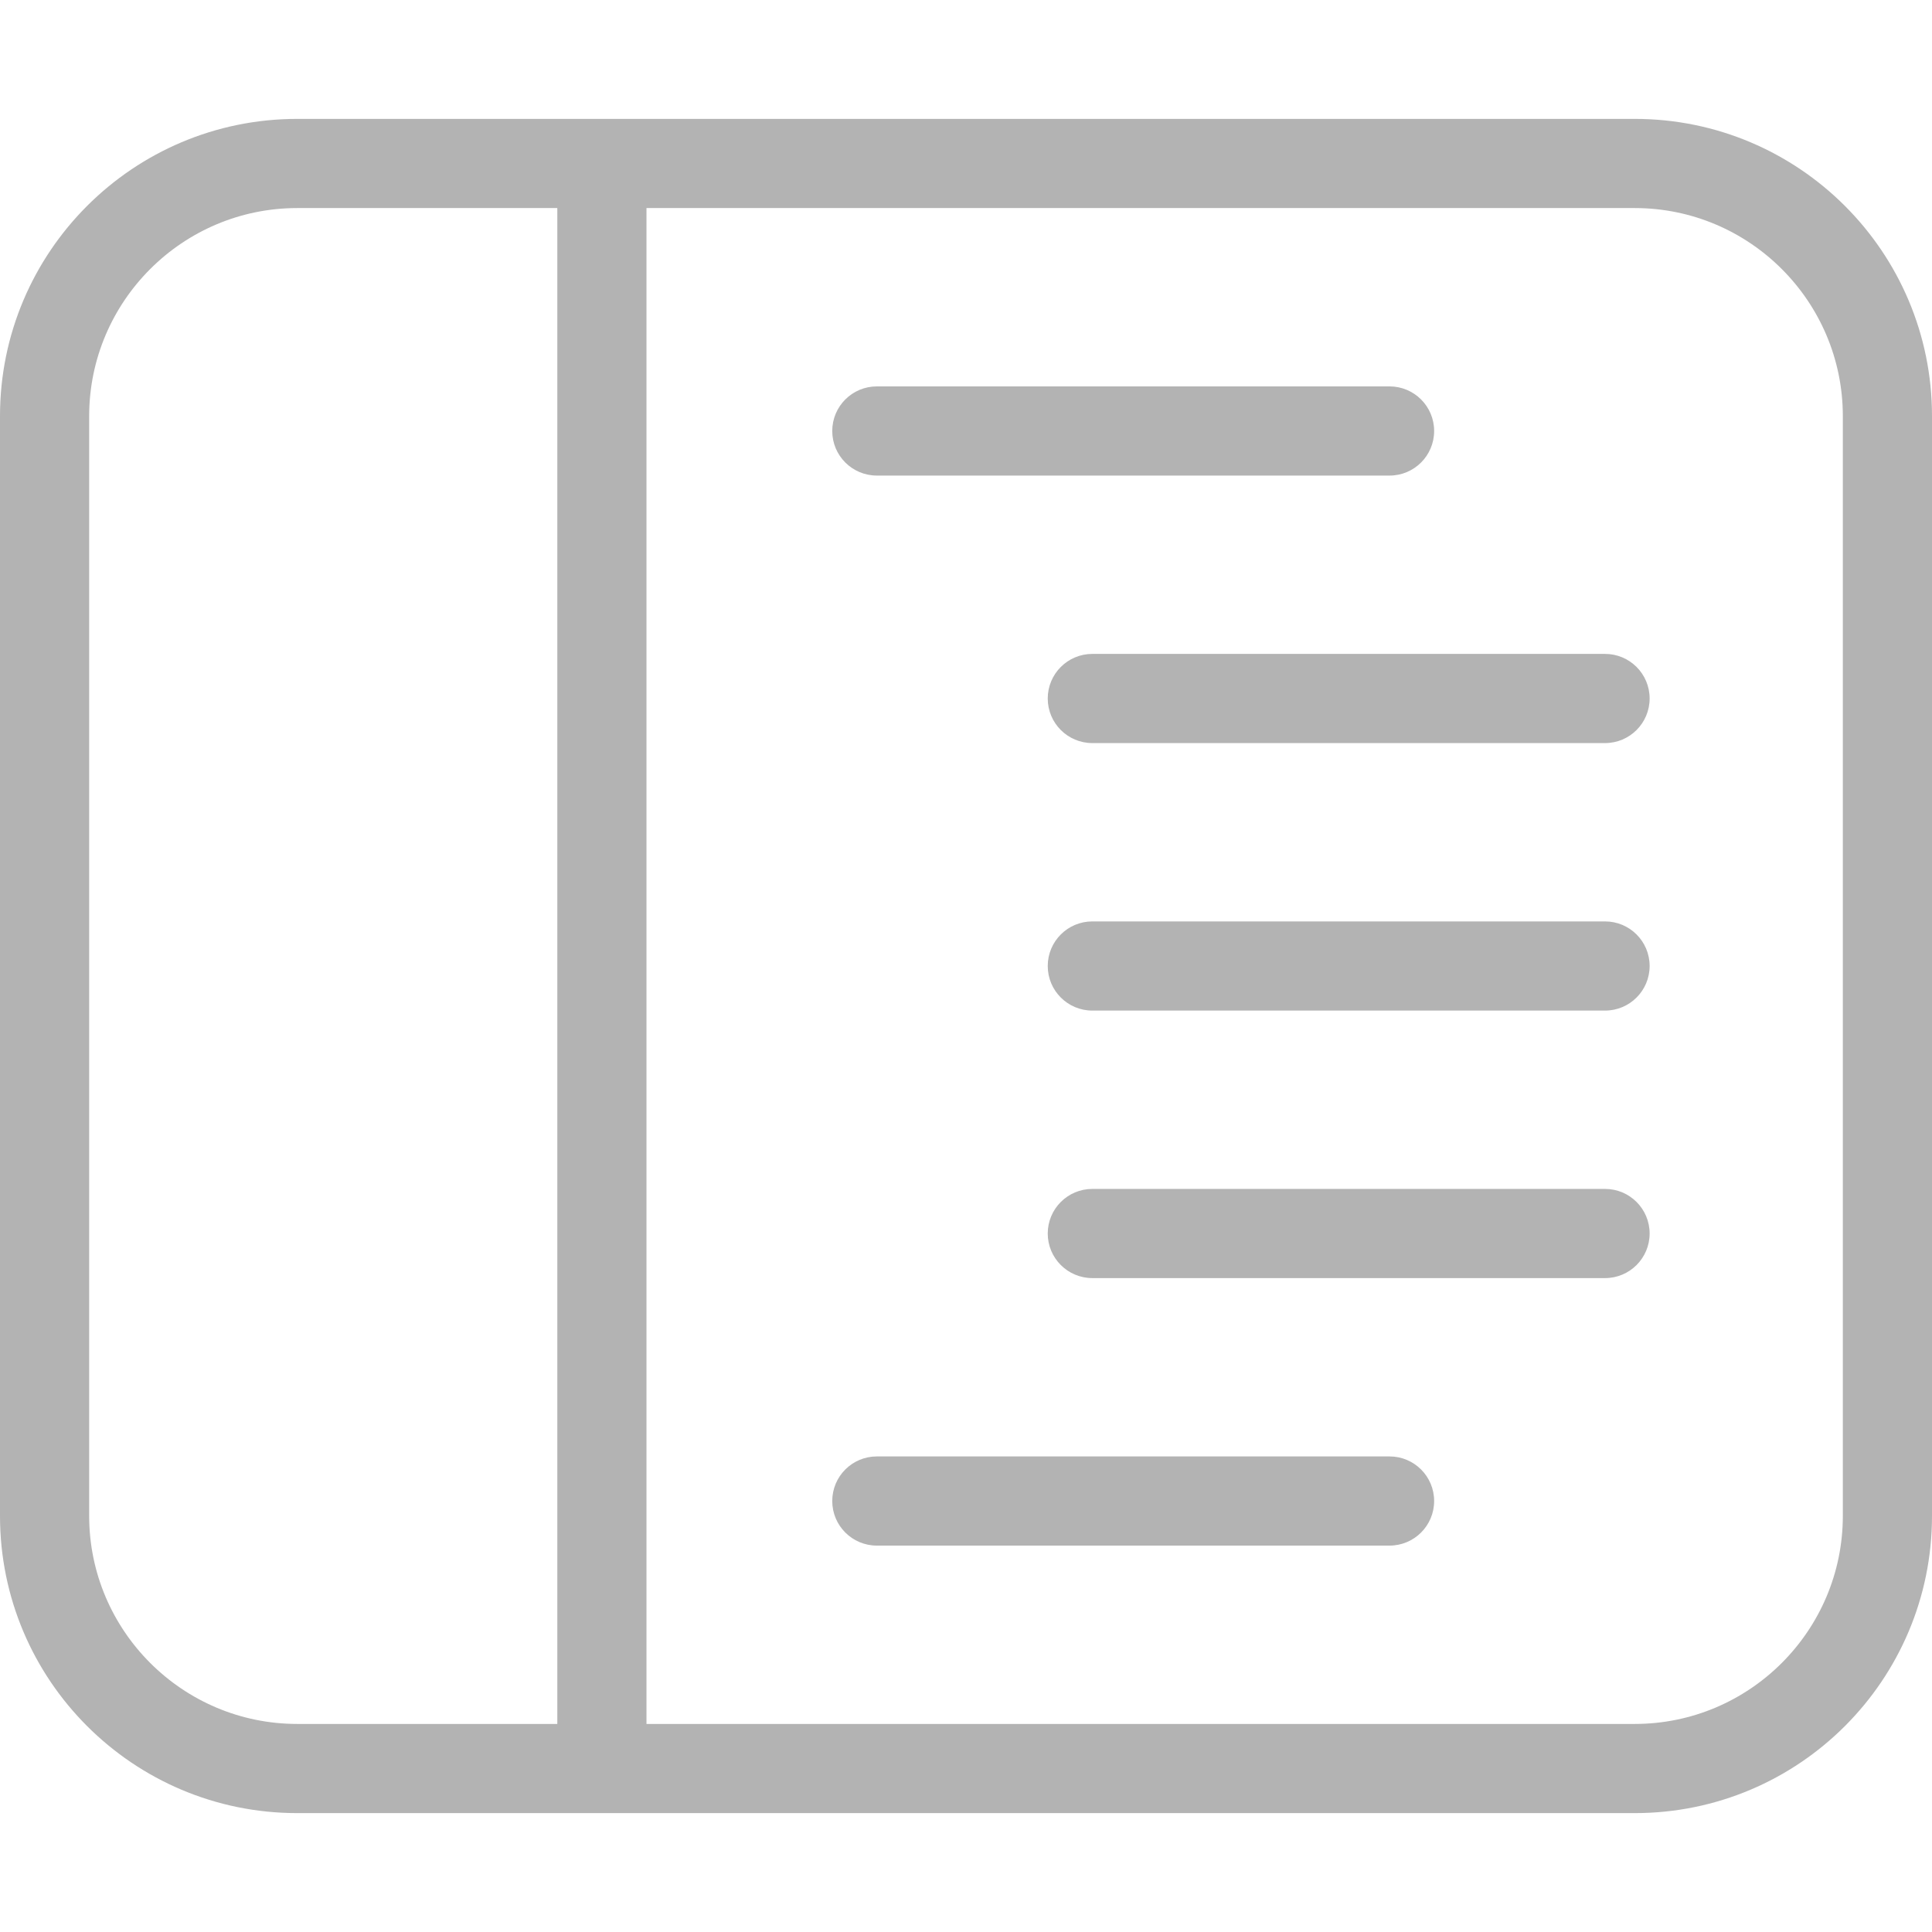
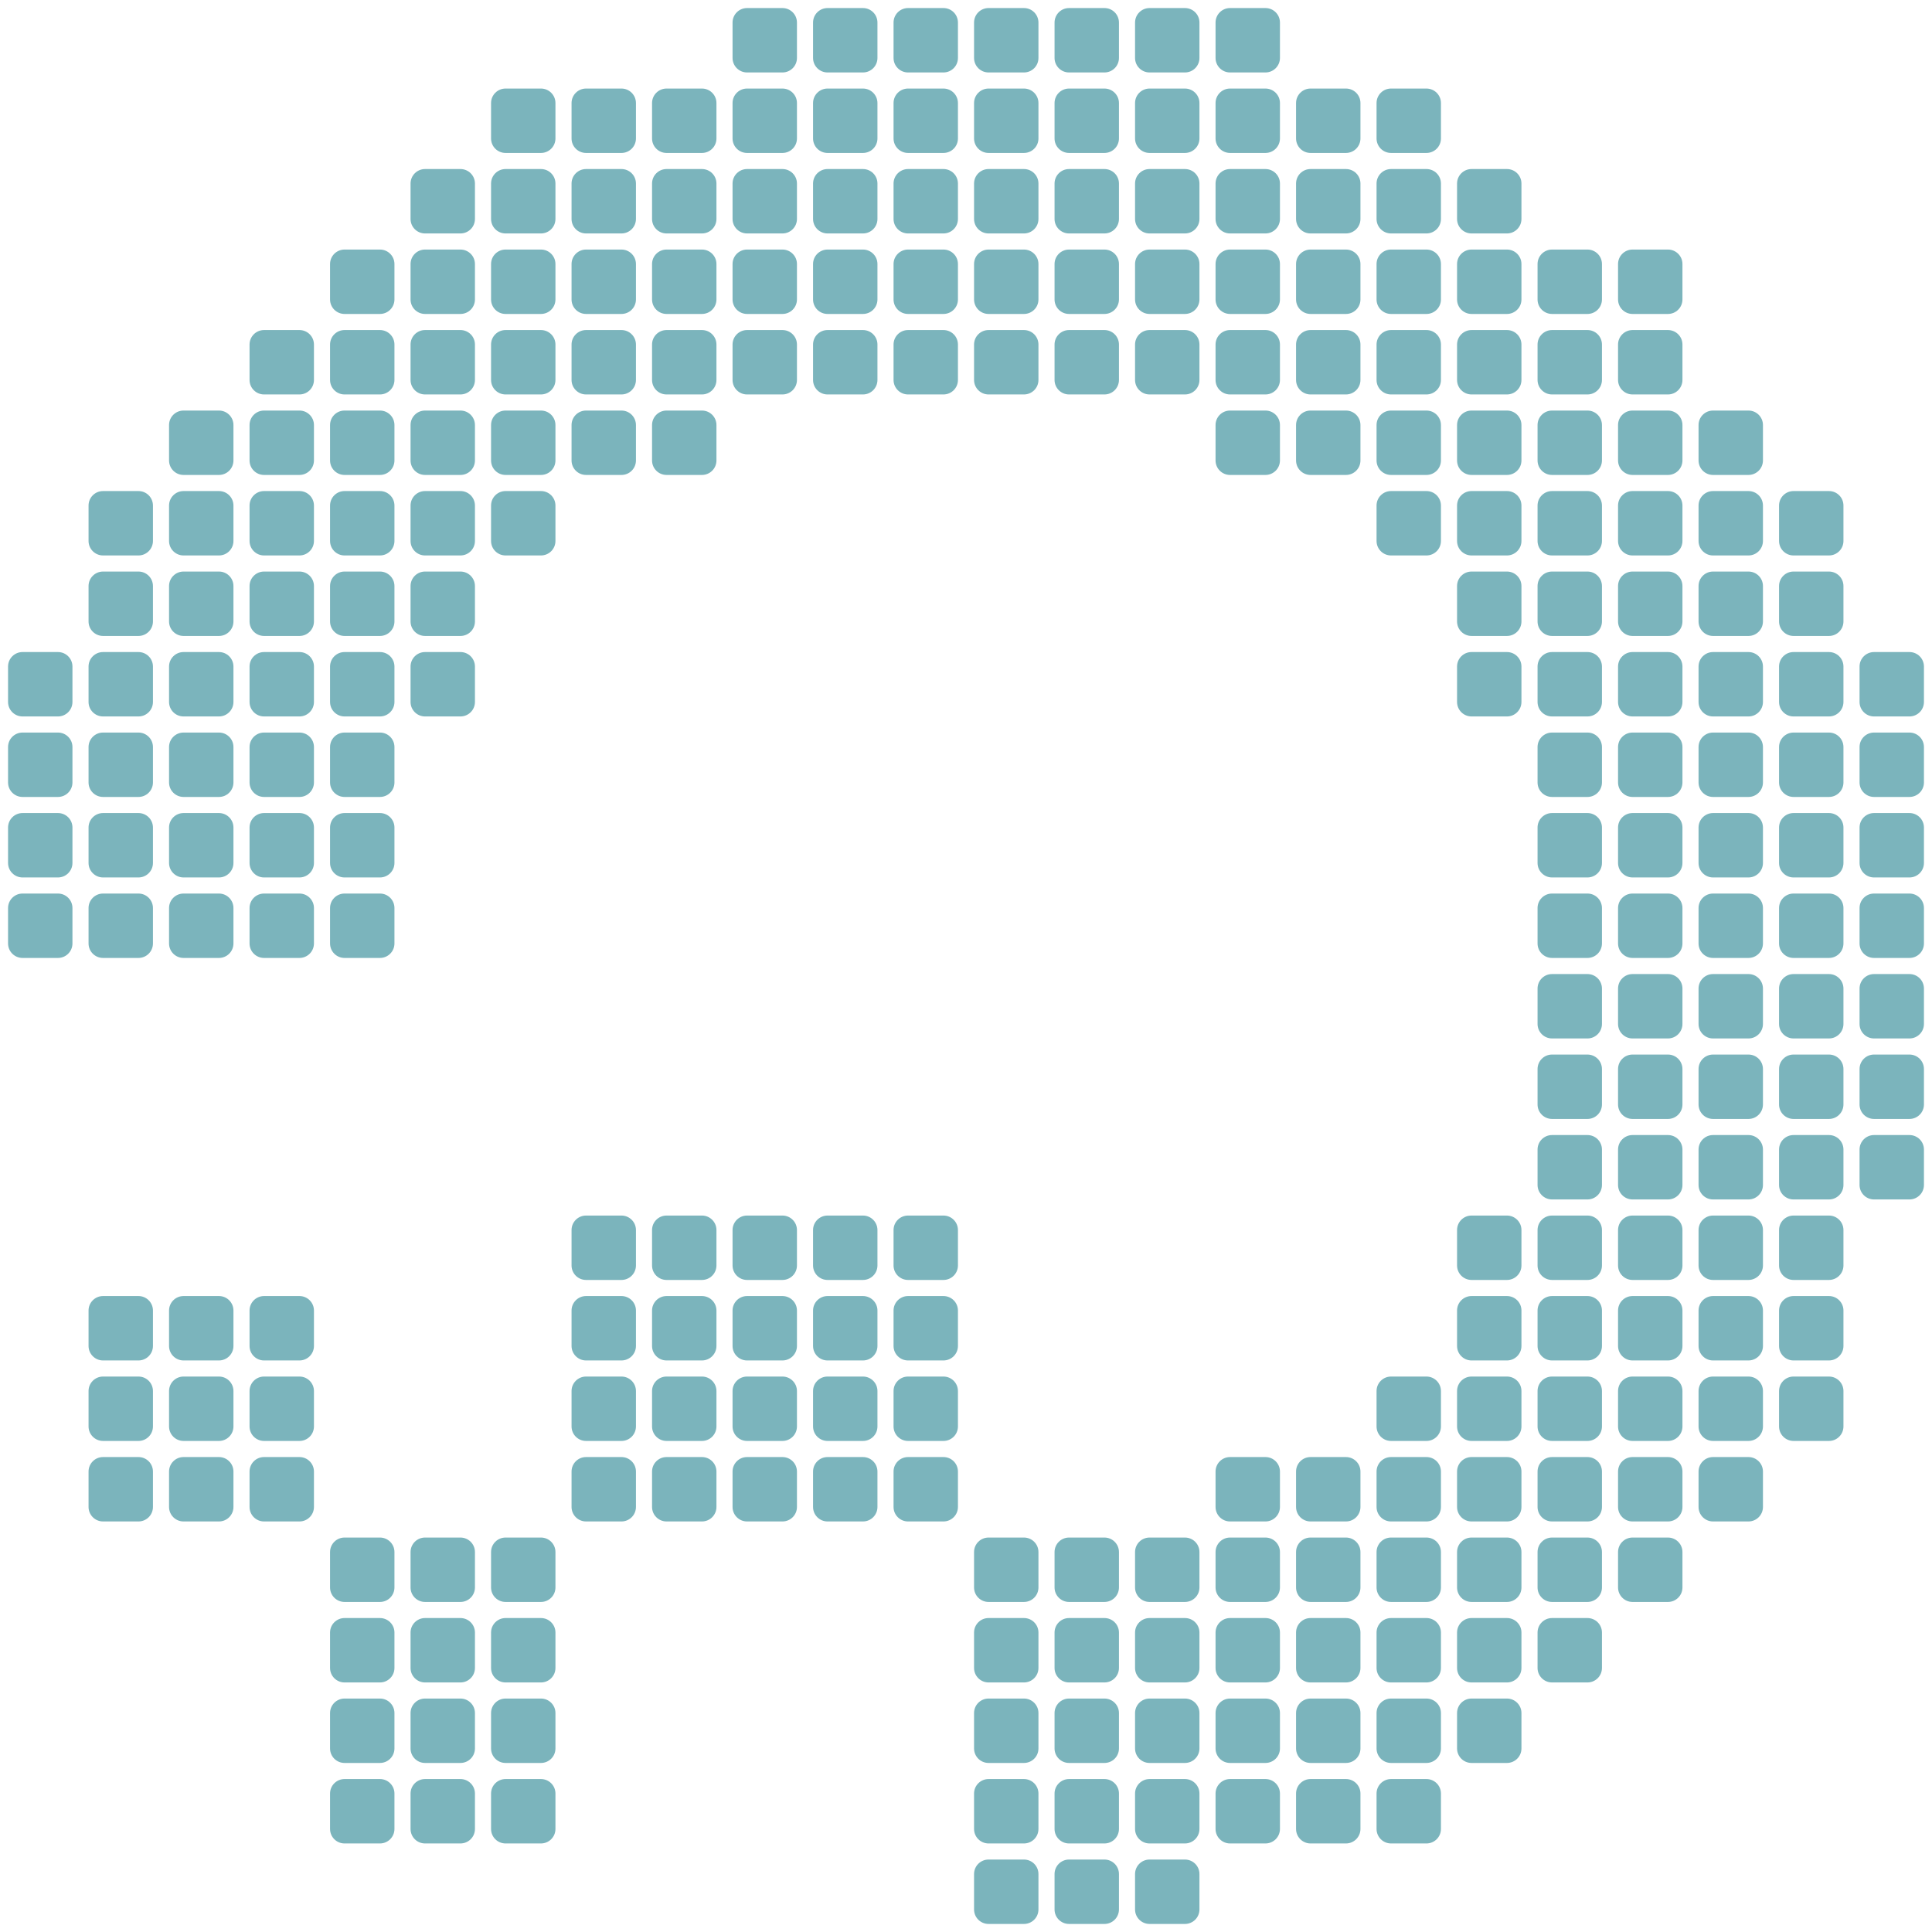
- <svg xmlns="http://www.w3.org/2000/svg" width="260" height="260" viewBox="0 0 260 260" opacity="0.3">
-   <path d="M220 16H40C17.909 16 0 33.909 0 56V204C0 226.091 17.909 244 40 244H220C242.091 244 260 226.091 260 204V56C260 33.909 242.091 16 220 16ZM12 204V56C12 40.561 24.561 28 40 28H75V232H40C24.561 232 12 219.439 12 204ZM248 204C248 219.439 235.439 232 220 232H87V28H220C235.439 28 248 40.561 248 56V204ZM112 58C112 54.686 114.686 52 118 52H187C190.314 52 193 54.686 193 58C193 61.314 190.314 64 187 64H118C114.686 64 112 61.314 112 58ZM193 202C193 205.314 190.314 208 187 208H118C114.686 208 112 205.314 112 202C112 198.686 114.686 196 118 196H187C190.314 196 193 198.686 193 202ZM222 94C222 97.314 219.314 100 216 100H147C143.686 100 141 97.314 141 94C141 90.686 143.686 88 147 88H216C219.314 88 222 90.686 222 94ZM222 130C222 133.314 219.314 136 216 136H147C143.686 136 141 133.314 141 130C141 126.686 143.686 124 147 124H216C219.314 124 222 126.686 222 130ZM222 166C222 169.314 219.314 172 216 172H147C143.686 172 141 169.314 141 166C141 162.686 143.686 160 147 160H216C219.314 160 222 162.686 222 166Z" />
+ <svg xmlns="http://www.w3.org/2000/svg" viewBox="0 0 24 24" width="260" height="260" fill="#7bb4bc" aria-hidden="true">
+   <style>
+ .dsh-pl-tw{animation-name:dsh-pl-twinkle;animation-iteration-count:infinite;animation-timing-function:cubic-bezier(.33,0,.25,1)}
+ @keyframes dsh-pl-twinkle{0%,62%,100%{opacity:0.22}9%{opacity:1}}
+ @media (prefers-reduced-motion: reduce){.dsh-pl-tw{animation:none}}
+ </style>
+   <rect class="dsh-pl-tw" style="animation-duration:1.93s;animation-delay:-1.26s" x="10.1" y="0.1" width="0.8" height="0.8" rx="0.18" />
+   <rect class="dsh-pl-tw" style="animation-duration:2.91s;animation-delay:-1.38s" x="11.1" y="0.1" width="0.8" height="0.8" rx="0.18" />
+   <rect class="dsh-pl-tw" style="animation-duration:2.87s;animation-delay:-2.7s" x="12.1" y="0.1" width="0.8" height="0.8" rx="0.18" />
+   <rect class="dsh-pl-tw" style="animation-duration:3.36s;animation-delay:-0.18s" x="13.1" y="0.1" width="0.8" height="0.8" rx="0.18" />
+   <rect class="dsh-pl-tw" style="animation-duration:2.89s;animation-delay:-2.72s" x="10.1" y="1.1" width="0.8" height="0.8" rx="0.18" />
+   <rect class="dsh-pl-tw" style="animation-duration:2.77s;animation-delay:-2.3s" x="11.1" y="1.1" width="0.8" height="0.8" rx="0.18" />
+   <rect class="dsh-pl-tw" style="animation-duration:2.85s;animation-delay:-1.07s" x="12.1" y="1.1" width="0.8" height="0.8" rx="0.18" />
+   <rect class="dsh-pl-tw" style="animation-duration:2.78s;animation-delay:-0.04s" x="13.1" y="1.1" width="0.8" height="0.8" rx="0.18" />
+   <rect class="dsh-pl-tw" style="animation-duration:2.25s;animation-delay:-0.36s" x="10.1" y="2.1" width="0.8" height="0.8" rx="0.18" />
+   <rect class="dsh-pl-tw" style="animation-duration:1.83s;animation-delay:-1.77s" x="11.1" y="2.1" width="0.8" height="0.8" rx="0.18" />
+   <rect class="dsh-pl-tw" style="animation-duration:3.19s;animation-delay:-0.04s" x="12.1" y="2.1" width="0.8" height="0.8" rx="0.18" />
+   <rect class="dsh-pl-tw" style="animation-duration:1.62s;animation-delay:-1.09s" x="13.1" y="2.1" width="0.8" height="0.8" rx="0.18" />
+   <rect class="dsh-pl-tw" style="animation-duration:3.12s;animation-delay:-2.53s" x="10.1" y="3.1" width="0.8" height="0.8" rx="0.18" />
+   <rect class="dsh-pl-tw" style="animation-duration:2.44s;animation-delay:-0.13s" x="11.1" y="3.1" width="0.8" height="0.8" rx="0.18" />
+   <rect class="dsh-pl-tw" style="animation-duration:3.22s;animation-delay:-1.81s" x="12.1" y="3.1" width="0.8" height="0.8" rx="0.18" />
+   <rect class="dsh-pl-tw" style="animation-duration:2.47s;animation-delay:-2.15s" x="13.1" y="3.1" width="0.8" height="0.8" rx="0.18" />
+   <rect class="dsh-pl-tw" style="animation-duration:2.33s;animation-delay:-0.39s" x="11.1" y="4.1" width="0.8" height="0.8" rx="0.18" />
+   <rect class="dsh-pl-tw" style="animation-duration:1.72s;animation-delay:-0.01s" x="12.1" y="4.1" width="0.8" height="0.8" rx="0.18" />
+   <rect class="dsh-pl-tw" style="animation-duration:3.23s;animation-delay:-2.59s" x="14.1" y="0.1" width="0.8" height="0.8" rx="0.18" />
+   <rect class="dsh-pl-tw" style="animation-duration:3.39s;animation-delay:-0.63s" x="15.1" y="0.1" width="0.8" height="0.8" rx="0.18" />
+   <rect class="dsh-pl-tw" style="animation-duration:3.07s;animation-delay:-0.27s" x="14.1" y="1.1" width="0.8" height="0.8" rx="0.18" />
+   <rect class="dsh-pl-tw" style="animation-duration:3.28s;animation-delay:-1.5s" x="15.1" y="1.1" width="0.8" height="0.8" rx="0.18" />
+   <rect class="dsh-pl-tw" style="animation-duration:1.88s;animation-delay:-1.14s" x="16.1" y="1.1" width="0.8" height="0.8" rx="0.18" />
+   <rect class="dsh-pl-tw" style="animation-duration:2.76s;animation-delay:-2.38s" x="17.1" y="1.1" width="0.8" height="0.8" rx="0.18" />
+   <rect class="dsh-pl-tw" style="animation-duration:2.19s;animation-delay:-0.19s" x="14.1" y="2.1" width="0.8" height="0.8" rx="0.18" />
+   <rect class="dsh-pl-tw" style="animation-duration:2.66s;animation-delay:-2.26s" x="15.1" y="2.1" width="0.8" height="0.8" rx="0.18" />
+   <rect class="dsh-pl-tw" style="animation-duration:1.96s;animation-delay:-0.09s" x="16.1" y="2.1" width="0.8" height="0.8" rx="0.18" />
+   <rect class="dsh-pl-tw" style="animation-duration:2.57s;animation-delay:-1.57s" x="17.1" y="2.1" width="0.8" height="0.8" rx="0.18" />
+   <rect class="dsh-pl-tw" style="animation-duration:3s;animation-delay:-0.21s" x="14.1" y="3.1" width="0.8" height="0.8" rx="0.18" />
+   <rect class="dsh-pl-tw" style="animation-duration:2.63s;animation-delay:-2.07s" x="15.1" y="3.1" width="0.8" height="0.8" rx="0.18" />
+   <rect class="dsh-pl-tw" style="animation-duration:3.25s;animation-delay:-1.83s" x="16.1" y="3.1" width="0.8" height="0.8" rx="0.18" />
+   <rect class="dsh-pl-tw" style="animation-duration:3.37s;animation-delay:-2.91s" x="17.1" y="3.1" width="0.8" height="0.8" rx="0.18" />
+   <rect class="dsh-pl-tw" style="animation-duration:2.22s;animation-delay:-2.15s" x="13.1" y="4.1" width="0.8" height="0.8" rx="0.18" />
+   <rect class="dsh-pl-tw" style="animation-duration:2.8s;animation-delay:-0.36s" x="14.1" y="4.1" width="0.8" height="0.8" rx="0.18" />
+   <rect class="dsh-pl-tw" style="animation-duration:3.31s;animation-delay:-2.6s" x="15.1" y="4.1" width="0.8" height="0.8" rx="0.18" />
+   <rect class="dsh-pl-tw" style="animation-duration:1.66s;animation-delay:-1.66s" x="16.1" y="4.1" width="0.8" height="0.8" rx="0.18" />
+   <rect class="dsh-pl-tw" style="animation-duration:3.21s;animation-delay:-0.57s" x="15.1" y="5.1" width="0.8" height="0.8" rx="0.18" />
+   <rect class="dsh-pl-tw" style="animation-duration:1.76s;animation-delay:-0.76s" x="18.1" y="2.1" width="0.8" height="0.8" rx="0.18" />
+   <rect class="dsh-pl-tw" style="animation-duration:2.44s;animation-delay:-1.52s" x="18.1" y="3.1" width="0.8" height="0.8" rx="0.18" />
+   <rect class="dsh-pl-tw" style="animation-duration:1.7s;animation-delay:-1.23s" x="19.1" y="3.1" width="0.8" height="0.8" rx="0.18" />
+   <rect class="dsh-pl-tw" style="animation-duration:1.96s;animation-delay:-1.55s" x="20.1" y="3.1" width="0.8" height="0.8" rx="0.18" />
+   <rect class="dsh-pl-tw" style="animation-duration:2.05s;animation-delay:-0.39s" x="17.1" y="4.1" width="0.8" height="0.8" rx="0.18" />
+   <rect class="dsh-pl-tw" style="animation-duration:3.05s;animation-delay:-0.39s" x="18.1" y="4.1" width="0.8" height="0.8" rx="0.18" />
+   <rect class="dsh-pl-tw" style="animation-duration:2.47s;animation-delay:-1.26s" x="19.1" y="4.1" width="0.8" height="0.8" rx="0.18" />
+   <rect class="dsh-pl-tw" style="animation-duration:1.81s;animation-delay:-1.63s" x="20.1" y="4.1" width="0.8" height="0.8" rx="0.18" />
+   <rect class="dsh-pl-tw" style="animation-duration:2.9s;animation-delay:-0.9s" x="16.1" y="5.1" width="0.8" height="0.8" rx="0.18" />
+   <rect class="dsh-pl-tw" style="animation-duration:1.79s;animation-delay:-0.39s" x="17.1" y="5.1" width="0.8" height="0.8" rx="0.18" />
+   <rect class="dsh-pl-tw" style="animation-duration:1.78s;animation-delay:-0.52s" x="18.1" y="5.1" width="0.8" height="0.8" rx="0.18" />
+   <rect class="dsh-pl-tw" style="animation-duration:3.36s;animation-delay:-2.92s" x="19.1" y="5.1" width="0.8" height="0.8" rx="0.18" />
+   <rect class="dsh-pl-tw" style="animation-duration:2.35s;animation-delay:-1.86s" x="20.1" y="5.1" width="0.8" height="0.8" rx="0.18" />
+   <rect class="dsh-pl-tw" style="animation-duration:1.7s;animation-delay:-0.18s" x="21.1" y="5.1" width="0.8" height="0.8" rx="0.18" />
+   <rect class="dsh-pl-tw" style="animation-duration:2.03s;animation-delay:-0.04s" x="17.1" y="6.1" width="0.8" height="0.8" rx="0.18" />
+   <rect class="dsh-pl-tw" style="animation-duration:1.93s;animation-delay:-0.77s" x="18.1" y="6.1" width="0.8" height="0.8" rx="0.18" />
+   <rect class="dsh-pl-tw" style="animation-duration:1.61s;animation-delay:-0.9s" x="19.1" y="6.1" width="0.8" height="0.8" rx="0.18" />
+   <rect class="dsh-pl-tw" style="animation-duration:1.91s;animation-delay:-1.86s" x="18.1" y="7.1" width="0.8" height="0.8" rx="0.18" />
+   <rect class="dsh-pl-tw" style="animation-duration:3.05s;animation-delay:-0.65s" x="20.1" y="6.1" width="0.8" height="0.8" rx="0.18" />
+   <rect class="dsh-pl-tw" style="animation-duration:2.02s;animation-delay:-0.62s" x="21.1" y="6.1" width="0.8" height="0.8" rx="0.18" />
+   <rect class="dsh-pl-tw" style="animation-duration:2.8s;animation-delay:-1.36s" x="22.1" y="6.1" width="0.8" height="0.8" rx="0.18" />
+   <rect class="dsh-pl-tw" style="animation-duration:2.37s;animation-delay:-1.15s" x="19.1" y="7.1" width="0.8" height="0.8" rx="0.18" />
+   <rect class="dsh-pl-tw" style="animation-duration:1.99s;animation-delay:-1.38s" x="20.1" y="7.1" width="0.8" height="0.8" rx="0.18" />
+   <rect class="dsh-pl-tw" style="animation-duration:2.85s;animation-delay:-2.85s" x="21.1" y="7.1" width="0.8" height="0.8" rx="0.18" />
+   <rect class="dsh-pl-tw" style="animation-duration:2.14s;animation-delay:-0.37s" x="22.1" y="7.1" width="0.8" height="0.8" rx="0.18" />
+   <rect class="dsh-pl-tw" style="animation-duration:1.89s;animation-delay:-1.33s" x="18.1" y="8.1" width="0.8" height="0.8" rx="0.18" />
+   <rect class="dsh-pl-tw" style="animation-duration:2.12s;animation-delay:-1.42s" x="19.1" y="8.1" width="0.8" height="0.8" rx="0.18" />
+   <rect class="dsh-pl-tw" style="animation-duration:2.53s;animation-delay:-1.05s" x="20.1" y="8.1" width="0.8" height="0.8" rx="0.18" />
+   <rect class="dsh-pl-tw" style="animation-duration:3.08s;animation-delay:-0.83s" x="21.1" y="8.1" width="0.8" height="0.8" rx="0.18" />
+   <rect class="dsh-pl-tw" style="animation-duration:3.02s;animation-delay:-1.69s" x="22.1" y="8.1" width="0.8" height="0.8" rx="0.18" />
+   <rect class="dsh-pl-tw" style="animation-duration:1.75s;animation-delay:-0.67s" x="23.1" y="8.1" width="0.8" height="0.8" rx="0.18" />
+   <rect class="dsh-pl-tw" style="animation-duration:2.59s;animation-delay:-0.87s" x="19.1" y="9.1" width="0.8" height="0.8" rx="0.18" />
+   <rect class="dsh-pl-tw" style="animation-duration:1.64s;animation-delay:-0.83s" x="20.1" y="9.1" width="0.8" height="0.8" rx="0.18" />
+   <rect class="dsh-pl-tw" style="animation-duration:1.93s;animation-delay:-1.61s" x="21.1" y="9.1" width="0.8" height="0.8" rx="0.18" />
+   <rect class="dsh-pl-tw" style="animation-duration:2.72s;animation-delay:-2.19s" x="22.1" y="9.1" width="0.8" height="0.8" rx="0.18" />
+   <rect class="dsh-pl-tw" style="animation-duration:3.14s;animation-delay:-2.79s" x="23.1" y="9.1" width="0.8" height="0.8" rx="0.18" />
+   <rect class="dsh-pl-tw" style="animation-duration:2.87s;animation-delay:-1.29s" x="19.1" y="10.1" width="0.8" height="0.8" rx="0.18" />
+   <rect class="dsh-pl-tw" style="animation-duration:2.78s;animation-delay:-0.64s" x="20.1" y="10.1" width="0.8" height="0.8" rx="0.18" />
+   <rect class="dsh-pl-tw" style="animation-duration:2.93s;animation-delay:-2.28s" x="21.1" y="10.1" width="0.8" height="0.8" rx="0.18" />
+   <rect class="dsh-pl-tw" style="animation-duration:2.84s;animation-delay:-1.02s" x="22.1" y="10.1" width="0.8" height="0.8" rx="0.18" />
+   <rect class="dsh-pl-tw" style="animation-duration:2.54s;animation-delay:-1.59s" x="23.1" y="10.1" width="0.8" height="0.8" rx="0.18" />
+   <rect class="dsh-pl-tw" style="animation-duration:2.32s;animation-delay:-0.59s" x="19.1" y="11.1" width="0.8" height="0.8" rx="0.18" />
+   <rect class="dsh-pl-tw" style="animation-duration:2.35s;animation-delay:-0.06s" x="20.1" y="11.1" width="0.8" height="0.8" rx="0.18" />
+   <rect class="dsh-pl-tw" style="animation-duration:2.59s;animation-delay:-0.48s" x="21.1" y="11.1" width="0.8" height="0.8" rx="0.18" />
+   <rect class="dsh-pl-tw" style="animation-duration:1.65s;animation-delay:-1.48s" x="22.1" y="11.1" width="0.8" height="0.8" rx="0.18" />
+   <rect class="dsh-pl-tw" style="animation-duration:2.85s;animation-delay:-1.25s" x="23.1" y="11.1" width="0.8" height="0.8" rx="0.18" />
+   <rect class="dsh-pl-tw" style="animation-duration:2.89s;animation-delay:-1.08s" x="19.1" y="12.1" width="0.8" height="0.8" rx="0.18" />
+   <rect class="dsh-pl-tw" style="animation-duration:2.31s;animation-delay:-1.45s" x="20.1" y="12.1" width="0.8" height="0.8" rx="0.18" />
+   <rect class="dsh-pl-tw" style="animation-duration:3.39s;animation-delay:-1.44s" x="21.1" y="12.1" width="0.8" height="0.8" rx="0.18" />
+   <rect class="dsh-pl-tw" style="animation-duration:1.64s;animation-delay:-1.05s" x="22.1" y="12.1" width="0.8" height="0.8" rx="0.18" />
+   <rect class="dsh-pl-tw" style="animation-duration:3.07s;animation-delay:-1.64s" x="23.1" y="12.1" width="0.8" height="0.8" rx="0.18" />
+   <rect class="dsh-pl-tw" style="animation-duration:2.93s;animation-delay:-1.83s" x="20.1" y="13.1" width="0.8" height="0.8" rx="0.18" />
+   <rect class="dsh-pl-tw" style="animation-duration:1.65s;animation-delay:-0.78s" x="21.1" y="13.1" width="0.8" height="0.8" rx="0.18" />
+   <rect class="dsh-pl-tw" style="animation-duration:2.66s;animation-delay:-0.19s" x="22.1" y="13.1" width="0.8" height="0.8" rx="0.18" />
+   <rect class="dsh-pl-tw" style="animation-duration:1.95s;animation-delay:-0.22s" x="23.1" y="13.1" width="0.8" height="0.8" rx="0.18" />
+   <rect class="dsh-pl-tw" style="animation-duration:2.21s;animation-delay:-1s" x="19.1" y="13.1" width="0.8" height="0.8" rx="0.18" />
+   <rect class="dsh-pl-tw" style="animation-duration:2.85s;animation-delay:-2.49s" x="19.1" y="14.1" width="0.8" height="0.8" rx="0.18" />
+   <rect class="dsh-pl-tw" style="animation-duration:3.3s;animation-delay:0s" x="20.1" y="14.1" width="0.8" height="0.8" rx="0.18" />
+   <rect class="dsh-pl-tw" style="animation-duration:3.35s;animation-delay:-0.88s" x="21.1" y="14.1" width="0.8" height="0.8" rx="0.18" />
+   <rect class="dsh-pl-tw" style="animation-duration:1.96s;animation-delay:-1.51s" x="22.1" y="14.1" width="0.8" height="0.8" rx="0.18" />
+   <rect class="dsh-pl-tw" style="animation-duration:2.46s;animation-delay:-0.46s" x="23.1" y="14.1" width="0.8" height="0.8" rx="0.18" />
+   <rect class="dsh-pl-tw" style="animation-duration:3.13s;animation-delay:-0.97s" x="18.1" y="15.1" width="0.8" height="0.8" rx="0.18" />
+   <rect class="dsh-pl-tw" style="animation-duration:3.35s;animation-delay:-2.65s" x="19.1" y="15.1" width="0.8" height="0.8" rx="0.18" />
+   <rect class="dsh-pl-tw" style="animation-duration:3.19s;animation-delay:-2.46s" x="20.1" y="15.1" width="0.8" height="0.8" rx="0.18" />
+   <rect class="dsh-pl-tw" style="animation-duration:2.52s;animation-delay:-1.18s" x="21.1" y="15.1" width="0.8" height="0.8" rx="0.18" />
+   <rect class="dsh-pl-tw" style="animation-duration:2.62s;animation-delay:-0.24s" x="22.1" y="15.1" width="0.8" height="0.8" rx="0.18" />
+   <rect class="dsh-pl-tw" style="animation-duration:3.06s;animation-delay:-0.62s" x="19.1" y="16.1" width="0.8" height="0.8" rx="0.18" />
+   <rect class="dsh-pl-tw" style="animation-duration:2.52s;animation-delay:-0.79s" x="20.1" y="16.1" width="0.8" height="0.8" rx="0.18" />
+   <rect class="dsh-pl-tw" style="animation-duration:3.09s;animation-delay:-1.67s" x="21.1" y="16.1" width="0.8" height="0.8" rx="0.18" />
+   <rect class="dsh-pl-tw" style="animation-duration:3.37s;animation-delay:-1.58s" x="22.1" y="16.1" width="0.8" height="0.8" rx="0.18" />
+   <rect class="dsh-pl-tw" style="animation-duration:2.2s;animation-delay:-1.35s" x="20.1" y="17.1" width="0.8" height="0.8" rx="0.18" />
+   <rect class="dsh-pl-tw" style="animation-duration:2.47s;animation-delay:-2.39s" x="21.1" y="17.1" width="0.8" height="0.8" rx="0.18" />
+   <rect class="dsh-pl-tw" style="animation-duration:2.6s;animation-delay:-0.3s" x="22.1" y="17.1" width="0.8" height="0.8" rx="0.18" />
+   <rect class="dsh-pl-tw" style="animation-duration:1.84s;animation-delay:-1.22s" x="18.1" y="16.1" width="0.8" height="0.8" rx="0.18" />
+   <rect class="dsh-pl-tw" style="animation-duration:2.66s;animation-delay:-0.03s" x="17.1" y="17.1" width="0.8" height="0.8" rx="0.18" />
+   <rect class="dsh-pl-tw" style="animation-duration:1.65s;animation-delay:-0.2s" x="18.1" y="17.1" width="0.8" height="0.8" rx="0.18" />
+   <rect class="dsh-pl-tw" style="animation-duration:2.23s;animation-delay:-2.09s" x="19.1" y="17.1" width="0.8" height="0.8" rx="0.18" />
+   <rect class="dsh-pl-tw" style="animation-duration:2.96s;animation-delay:-1.64s" x="16.1" y="18.1" width="0.8" height="0.8" rx="0.18" />
+   <rect class="dsh-pl-tw" style="animation-duration:1.63s;animation-delay:-0.54s" x="17.1" y="18.1" width="0.8" height="0.8" rx="0.18" />
+   <rect class="dsh-pl-tw" style="animation-duration:2.48s;animation-delay:-1.82s" x="18.1" y="18.1" width="0.8" height="0.8" rx="0.18" />
+   <rect class="dsh-pl-tw" style="animation-duration:2.06s;animation-delay:-0.79s" x="19.1" y="18.1" width="0.8" height="0.8" rx="0.18" />
+   <rect class="dsh-pl-tw" style="animation-duration:3.18s;animation-delay:-1.16s" x="20.1" y="18.1" width="0.8" height="0.8" rx="0.18" />
+   <rect class="dsh-pl-tw" style="animation-duration:2.55s;animation-delay:-1.32s" x="21.1" y="18.1" width="0.8" height="0.8" rx="0.18" />
+   <rect class="dsh-pl-tw" style="animation-duration:2.08s;animation-delay:-0.52s" x="17.1" y="19.1" width="0.8" height="0.8" rx="0.18" />
+   <rect class="dsh-pl-tw" style="animation-duration:2.65s;animation-delay:-0.6s" x="18.1" y="19.1" width="0.8" height="0.8" rx="0.18" />
+   <rect class="dsh-pl-tw" style="animation-duration:2.97s;animation-delay:-0.1s" x="19.1" y="19.1" width="0.8" height="0.8" rx="0.18" />
+   <rect class="dsh-pl-tw" style="animation-duration:2.77s;animation-delay:-2.21s" x="20.1" y="19.1" width="0.8" height="0.8" rx="0.18" />
+   <rect class="dsh-pl-tw" style="animation-duration:2.34s;animation-delay:-2.23s" x="18.1" y="20.1" width="0.8" height="0.8" rx="0.18" />
+   <rect class="dsh-pl-tw" style="animation-duration:2.03s;animation-delay:-0.73s" x="19.1" y="20.1" width="0.8" height="0.8" rx="0.18" />
+   <rect class="dsh-pl-tw" style="animation-duration:2.58s;animation-delay:-2.1s" x="18.1" y="21.1" width="0.8" height="0.8" rx="0.18" />
+   <rect class="dsh-pl-tw" style="animation-duration:3.16s;animation-delay:-2.97s" x="15.1" y="18.1" width="0.8" height="0.8" rx="0.18" />
+   <rect class="dsh-pl-tw" style="animation-duration:2.16s;animation-delay:-0.47s" x="13.1" y="19.1" width="0.8" height="0.8" rx="0.18" />
+   <rect class="dsh-pl-tw" style="animation-duration:3.01s;animation-delay:-1.17s" x="14.1" y="19.1" width="0.8" height="0.8" rx="0.18" />
+   <rect class="dsh-pl-tw" style="animation-duration:1.78s;animation-delay:-1.76s" x="15.1" y="19.1" width="0.8" height="0.8" rx="0.18" />
+   <rect class="dsh-pl-tw" style="animation-duration:2.35s;animation-delay:-1.76s" x="16.1" y="19.1" width="0.8" height="0.8" rx="0.18" />
+   <rect class="dsh-pl-tw" style="animation-duration:2.41s;animation-delay:-0.47s" x="14.1" y="20.1" width="0.8" height="0.8" rx="0.18" />
+   <rect class="dsh-pl-tw" style="animation-duration:2.09s;animation-delay:-0.01s" x="15.1" y="20.1" width="0.8" height="0.8" rx="0.18" />
+   <rect class="dsh-pl-tw" style="animation-duration:1.91s;animation-delay:-0.14s" x="16.1" y="20.1" width="0.8" height="0.8" rx="0.18" />
+   <rect class="dsh-pl-tw" style="animation-duration:1.92s;animation-delay:-1.46s" x="17.1" y="20.1" width="0.8" height="0.8" rx="0.18" />
+   <rect class="dsh-pl-tw" style="animation-duration:2.97s;animation-delay:-1.48s" x="14.1" y="21.1" width="0.8" height="0.8" rx="0.18" />
+   <rect class="dsh-pl-tw" style="animation-duration:3.07s;animation-delay:-1.07s" x="15.1" y="21.1" width="0.8" height="0.8" rx="0.18" />
+   <rect class="dsh-pl-tw" style="animation-duration:1.64s;animation-delay:-0.66s" x="16.1" y="21.1" width="0.8" height="0.8" rx="0.18" />
+   <rect class="dsh-pl-tw" style="animation-duration:2.52s;animation-delay:-0.58s" x="17.1" y="21.1" width="0.8" height="0.8" rx="0.18" />
+   <rect class="dsh-pl-tw" style="animation-duration:2.36s;animation-delay:-0.23s" x="14.1" y="22.1" width="0.8" height="0.8" rx="0.18" />
+   <rect class="dsh-pl-tw" style="animation-duration:3.11s;animation-delay:-2.18s" x="15.1" y="22.1" width="0.8" height="0.8" rx="0.18" />
+   <rect class="dsh-pl-tw" style="animation-duration:2.74s;animation-delay:-1s" x="16.1" y="22.1" width="0.8" height="0.8" rx="0.18" />
+   <rect class="dsh-pl-tw" style="animation-duration:2.77s;animation-delay:-1.63s" x="17.1" y="22.1" width="0.8" height="0.8" rx="0.18" />
+   <rect class="dsh-pl-tw" style="animation-duration:2.42s;animation-delay:-2.08s" x="14.1" y="23.1" width="0.8" height="0.8" rx="0.18" />
+   <rect class="dsh-pl-tw" style="animation-duration:2.21s;animation-delay:-0.21s" x="11.1" y="15.1" width="0.8" height="0.8" rx="0.18" />
+   <rect class="dsh-pl-tw" style="animation-duration:2.44s;animation-delay:-0.68s" x="11.1" y="16.1" width="0.8" height="0.8" rx="0.18" />
+   <rect class="dsh-pl-tw" style="animation-duration:1.61s;animation-delay:-1.09s" x="11.1" y="17.1" width="0.8" height="0.8" rx="0.18" />
+   <rect class="dsh-pl-tw" style="animation-duration:3.24s;animation-delay:-2.8s" x="11.1" y="18.1" width="0.8" height="0.8" rx="0.18" />
+   <rect class="dsh-pl-tw" style="animation-duration:2.92s;animation-delay:-0.85s" x="12.1" y="19.1" width="0.8" height="0.8" rx="0.18" />
+   <rect class="dsh-pl-tw" style="animation-duration:2.38s;animation-delay:-0.83s" x="12.1" y="20.1" width="0.8" height="0.8" rx="0.18" />
+   <rect class="dsh-pl-tw" style="animation-duration:2.94s;animation-delay:0s" x="13.1" y="20.1" width="0.8" height="0.8" rx="0.18" />
+   <rect class="dsh-pl-tw" style="animation-duration:3.12s;animation-delay:-0.32s" x="12.1" y="21.1" width="0.8" height="0.8" rx="0.18" />
+   <rect class="dsh-pl-tw" style="animation-duration:2.9s;animation-delay:-0.36s" x="13.1" y="21.1" width="0.8" height="0.8" rx="0.18" />
+   <rect class="dsh-pl-tw" style="animation-duration:2.63s;animation-delay:-2.6s" x="12.1" y="22.1" width="0.8" height="0.8" rx="0.18" />
+   <rect class="dsh-pl-tw" style="animation-duration:2.2s;animation-delay:-1.97s" x="13.1" y="22.1" width="0.8" height="0.8" rx="0.18" />
+   <rect class="dsh-pl-tw" style="animation-duration:2.34s;animation-delay:-0.12s" x="12.1" y="23.1" width="0.8" height="0.8" rx="0.18" />
+   <rect class="dsh-pl-tw" style="animation-duration:2.02s;animation-delay:-1.75s" x="13.1" y="23.1" width="0.8" height="0.8" rx="0.18" />
+   <rect class="dsh-pl-tw" style="animation-duration:2.6s;animation-delay:-1.79s" x="10.1" y="15.1" width="0.8" height="0.8" rx="0.18" />
+   <rect class="dsh-pl-tw" style="animation-duration:1.9s;animation-delay:-0.66s" x="9.1" y="16.1" width="0.8" height="0.8" rx="0.18" />
+   <rect class="dsh-pl-tw" style="animation-duration:3s;animation-delay:-2.9s" x="10.1" y="16.1" width="0.8" height="0.8" rx="0.18" />
+   <rect class="dsh-pl-tw" style="animation-duration:2.87s;animation-delay:-0.15s" x="8.1" y="17.1" width="0.8" height="0.8" rx="0.18" />
+   <rect class="dsh-pl-tw" style="animation-duration:2.66s;animation-delay:-0.8s" x="9.1" y="17.1" width="0.8" height="0.8" rx="0.18" />
+   <rect class="dsh-pl-tw" style="animation-duration:3.13s;animation-delay:-2.45s" x="10.1" y="17.1" width="0.8" height="0.8" rx="0.18" />
+   <rect class="dsh-pl-tw" style="animation-duration:2.55s;animation-delay:-1.06s" x="8.1" y="18.1" width="0.8" height="0.8" rx="0.18" />
+   <rect class="dsh-pl-tw" style="animation-duration:3.16s;animation-delay:-1.94s" x="9.1" y="18.1" width="0.8" height="0.8" rx="0.18" />
+   <rect class="dsh-pl-tw" style="animation-duration:2.5s;animation-delay:-2.23s" x="10.1" y="18.1" width="0.8" height="0.8" rx="0.18" />
+   <rect class="dsh-pl-tw" style="animation-duration:2.33s;animation-delay:-0.17s" x="6.1" y="20.1" width="0.8" height="0.8" rx="0.18" />
+   <rect class="dsh-pl-tw" style="animation-duration:3.3s;animation-delay:-1.63s" x="6.1" y="21.1" width="0.8" height="0.8" rx="0.18" />
+   <rect class="dsh-pl-tw" style="animation-duration:3.15s;animation-delay:-2.97s" x="5.1" y="22.1" width="0.8" height="0.8" rx="0.18" />
+   <rect class="dsh-pl-tw" style="animation-duration:2.84s;animation-delay:-2.39s" x="6.1" y="22.1" width="0.8" height="0.8" rx="0.18" />
+   <rect class="dsh-pl-tw" style="animation-duration:2.91s;animation-delay:-2.48s" x="7.1" y="15.1" width="0.8" height="0.8" rx="0.18" />
+   <rect class="dsh-pl-tw" style="animation-duration:2.52s;animation-delay:-2.44s" x="8.1" y="15.1" width="0.8" height="0.8" rx="0.18" />
+   <rect class="dsh-pl-tw" style="animation-duration:3.05s;animation-delay:-2.39s" x="9.1" y="15.1" width="0.8" height="0.8" rx="0.18" />
+   <rect class="dsh-pl-tw" style="animation-duration:3.37s;animation-delay:-2.84s" x="7.1" y="16.1" width="0.8" height="0.8" rx="0.18" />
+   <rect class="dsh-pl-tw" style="animation-duration:2.84s;animation-delay:-2.25s" x="8.1" y="16.1" width="0.8" height="0.8" rx="0.18" />
+   <rect class="dsh-pl-tw" style="animation-duration:3.22s;animation-delay:-1.07s" x="7.1" y="17.1" width="0.8" height="0.8" rx="0.18" />
+   <rect class="dsh-pl-tw" style="animation-duration:2.81s;animation-delay:-1.5s" x="2.1" y="18.1" width="0.8" height="0.8" rx="0.18" />
+   <rect class="dsh-pl-tw" style="animation-duration:2.08s;animation-delay:-0.81s" x="3.1" y="18.1" width="0.8" height="0.8" rx="0.18" />
+   <rect class="dsh-pl-tw" style="animation-duration:2.85s;animation-delay:-0.08s" x="7.1" y="18.1" width="0.8" height="0.8" rx="0.18" />
+   <rect class="dsh-pl-tw" style="animation-duration:3.39s;animation-delay:-3.03s" x="4.1" y="19.1" width="0.8" height="0.8" rx="0.18" />
+   <rect class="dsh-pl-tw" style="animation-duration:2.21s;animation-delay:-1.29s" x="5.1" y="19.1" width="0.8" height="0.8" rx="0.18" />
+   <rect class="dsh-pl-tw" style="animation-duration:2.09s;animation-delay:-1.17s" x="6.1" y="19.1" width="0.8" height="0.8" rx="0.18" />
+   <rect class="dsh-pl-tw" style="animation-duration:2.55s;animation-delay:-1.01s" x="4.1" y="20.1" width="0.8" height="0.8" rx="0.18" />
+   <rect class="dsh-pl-tw" style="animation-duration:1.95s;animation-delay:-1.01s" x="5.1" y="20.1" width="0.8" height="0.8" rx="0.18" />
+   <rect class="dsh-pl-tw" style="animation-duration:3.4s;animation-delay:-1.3s" x="4.1" y="21.1" width="0.8" height="0.8" rx="0.18" />
+   <rect class="dsh-pl-tw" style="animation-duration:2.22s;animation-delay:-0.37s" x="5.1" y="21.1" width="0.8" height="0.8" rx="0.18" />
+   <rect class="dsh-pl-tw" style="animation-duration:3.38s;animation-delay:-0.34s" x="4.1" y="22.1" width="0.8" height="0.8" rx="0.18" />
+   <rect class="dsh-pl-tw" style="animation-duration:1.62s;animation-delay:-1.22s" x="1.1" y="16.1" width="0.8" height="0.8" rx="0.18" />
+   <rect class="dsh-pl-tw" style="animation-duration:2.62s;animation-delay:-0.53s" x="2.1" y="16.1" width="0.8" height="0.8" rx="0.18" />
+   <rect class="dsh-pl-tw" style="animation-duration:2.45s;animation-delay:-1.97s" x="3.1" y="16.1" width="0.8" height="0.8" rx="0.18" />
+   <rect class="dsh-pl-tw" style="animation-duration:3.18s;animation-delay:-1.87s" x="1.1" y="17.1" width="0.8" height="0.8" rx="0.18" />
+   <rect class="dsh-pl-tw" style="animation-duration:1.91s;animation-delay:-0.64s" x="2.1" y="17.1" width="0.8" height="0.8" rx="0.18" />
+   <rect class="dsh-pl-tw" style="animation-duration:1.69s;animation-delay:-0.62s" x="3.1" y="17.1" width="0.8" height="0.8" rx="0.18" />
+   <rect class="dsh-pl-tw" style="animation-duration:2.78s;animation-delay:-1.74s" x="1.1" y="18.1" width="0.8" height="0.8" rx="0.18" />
+   <rect class="dsh-pl-tw" style="animation-duration:2.23s;animation-delay:-0.68s" x="0.1" y="10.1" width="0.8" height="0.8" rx="0.18" />
+   <rect class="dsh-pl-tw" style="animation-duration:3.07s;animation-delay:-2.11s" x="1.1" y="10.1" width="0.8" height="0.8" rx="0.18" />
+   <rect class="dsh-pl-tw" style="animation-duration:1.74s;animation-delay:-1.41s" x="2.1" y="10.1" width="0.8" height="0.8" rx="0.18" />
+   <rect class="dsh-pl-tw" style="animation-duration:2.56s;animation-delay:-2.37s" x="3.1" y="10.1" width="0.8" height="0.8" rx="0.18" />
+   <rect class="dsh-pl-tw" style="animation-duration:2.54s;animation-delay:-2.26s" x="0.1" y="11.1" width="0.8" height="0.8" rx="0.18" />
+   <rect class="dsh-pl-tw" style="animation-duration:2.72s;animation-delay:-0.44s" x="1.1" y="11.1" width="0.8" height="0.8" rx="0.18" />
+   <rect class="dsh-pl-tw" style="animation-duration:2.75s;animation-delay:-2.45s" x="2.1" y="11.1" width="0.8" height="0.8" rx="0.18" />
+   <rect class="dsh-pl-tw" style="animation-duration:2.59s;animation-delay:-2.24s" x="3.1" y="11.1" width="0.8" height="0.8" rx="0.18" />
+   <rect class="dsh-pl-tw" style="animation-duration:2.72s;animation-delay:-1.43s" x="4.1" y="11.1" width="0.8" height="0.8" rx="0.18" />
+   <rect class="dsh-pl-tw" style="animation-duration:2.43s;animation-delay:-0.48s" x="1.1" y="6.1" width="0.8" height="0.8" rx="0.18" />
+   <rect class="dsh-pl-tw" style="animation-duration:2.1s;animation-delay:-1.33s" x="2.1" y="6.1" width="0.8" height="0.8" rx="0.18" />
+   <rect class="dsh-pl-tw" style="animation-duration:2.99s;animation-delay:-0.82s" x="3.1" y="6.1" width="0.8" height="0.8" rx="0.18" />
+   <rect class="dsh-pl-tw" style="animation-duration:1.63s;animation-delay:-1.63s" x="1.1" y="7.1" width="0.8" height="0.8" rx="0.18" />
+   <rect class="dsh-pl-tw" style="animation-duration:2.51s;animation-delay:-1.02s" x="2.1" y="7.1" width="0.8" height="0.8" rx="0.18" />
+   <rect class="dsh-pl-tw" style="animation-duration:2.06s;animation-delay:-0.1s" x="3.1" y="7.1" width="0.8" height="0.8" rx="0.18" />
+   <rect class="dsh-pl-tw" style="animation-duration:2.42s;animation-delay:-0.97s" x="4.1" y="7.1" width="0.8" height="0.8" rx="0.18" />
+   <rect class="dsh-pl-tw" style="animation-duration:2.73s;animation-delay:-0.99s" x="0.1" y="8.1" width="0.8" height="0.8" rx="0.18" />
+   <rect class="dsh-pl-tw" style="animation-duration:2.4s;animation-delay:-1.4s" x="1.1" y="8.1" width="0.8" height="0.8" rx="0.18" />
+   <rect class="dsh-pl-tw" style="animation-duration:2.8s;animation-delay:-2.5s" x="2.1" y="8.1" width="0.8" height="0.8" rx="0.18" />
+   <rect class="dsh-pl-tw" style="animation-duration:3.04s;animation-delay:-2.35s" x="3.1" y="8.1" width="0.8" height="0.8" rx="0.18" />
+   <rect class="dsh-pl-tw" style="animation-duration:2.82s;animation-delay:-0.36s" x="4.1" y="8.1" width="0.8" height="0.8" rx="0.18" />
+   <rect class="dsh-pl-tw" style="animation-duration:2.98s;animation-delay:-2.8s" x="5.1" y="8.1" width="0.8" height="0.8" rx="0.18" />
+   <rect class="dsh-pl-tw" style="animation-duration:1.95s;animation-delay:-0.41s" x="0.1" y="9.1" width="0.8" height="0.8" rx="0.18" />
+   <rect class="dsh-pl-tw" style="animation-duration:3.18s;animation-delay:-2.57s" x="1.1" y="9.1" width="0.8" height="0.8" rx="0.18" />
+   <rect class="dsh-pl-tw" style="animation-duration:3.3s;animation-delay:-1.57s" x="2.1" y="9.1" width="0.8" height="0.8" rx="0.18" />
+   <rect class="dsh-pl-tw" style="animation-duration:2.42s;animation-delay:-1.51s" x="3.1" y="9.1" width="0.8" height="0.8" rx="0.18" />
+   <rect class="dsh-pl-tw" style="animation-duration:1.78s;animation-delay:-1.09s" x="4.1" y="9.1" width="0.8" height="0.8" rx="0.18" />
+   <rect class="dsh-pl-tw" style="animation-duration:3.01s;animation-delay:-0.66s" x="4.1" y="10.1" width="0.8" height="0.8" rx="0.18" />
+   <rect class="dsh-pl-tw" style="animation-duration:2.42s;animation-delay:-2.38s" x="5.1" y="2.1" width="0.8" height="0.8" rx="0.18" />
+   <rect class="dsh-pl-tw" style="animation-duration:2.33s;animation-delay:-2.24s" x="4.1" y="3.1" width="0.8" height="0.8" rx="0.18" />
+   <rect class="dsh-pl-tw" style="animation-duration:1.6s;animation-delay:-0.28s" x="5.1" y="3.1" width="0.8" height="0.8" rx="0.18" />
+   <rect class="dsh-pl-tw" style="animation-duration:2.56s;animation-delay:-2.14s" x="3.1" y="4.1" width="0.8" height="0.8" rx="0.18" />
+   <rect class="dsh-pl-tw" style="animation-duration:2.33s;animation-delay:-1.5s" x="4.1" y="4.1" width="0.8" height="0.8" rx="0.18" />
+   <rect class="dsh-pl-tw" style="animation-duration:2.01s;animation-delay:-1.45s" x="5.1" y="4.1" width="0.8" height="0.8" rx="0.18" />
+   <rect class="dsh-pl-tw" style="animation-duration:1.86s;animation-delay:-0.15s" x="6.1" y="4.1" width="0.8" height="0.8" rx="0.18" />
+   <rect class="dsh-pl-tw" style="animation-duration:1.7s;animation-delay:-0.34s" x="2.1" y="5.1" width="0.8" height="0.8" rx="0.18" />
+   <rect class="dsh-pl-tw" style="animation-duration:1.89s;animation-delay:-1.08s" x="3.1" y="5.1" width="0.8" height="0.8" rx="0.18" />
+   <rect class="dsh-pl-tw" style="animation-duration:2.62s;animation-delay:-0.87s" x="4.1" y="5.1" width="0.8" height="0.8" rx="0.18" />
+   <rect class="dsh-pl-tw" style="animation-duration:2.87s;animation-delay:-0.97s" x="5.1" y="5.1" width="0.8" height="0.8" rx="0.18" />
+   <rect class="dsh-pl-tw" style="animation-duration:2.46s;animation-delay:-2.27s" x="6.1" y="5.1" width="0.8" height="0.8" rx="0.18" />
+   <rect class="dsh-pl-tw" style="animation-duration:2.54s;animation-delay:-1.59s" x="7.1" y="5.1" width="0.8" height="0.8" rx="0.18" />
+   <rect class="dsh-pl-tw" style="animation-duration:2.83s;animation-delay:-0.18s" x="4.1" y="6.1" width="0.8" height="0.8" rx="0.18" />
+   <rect class="dsh-pl-tw" style="animation-duration:2.96s;animation-delay:-2.71s" x="5.1" y="6.1" width="0.8" height="0.8" rx="0.18" />
+   <rect class="dsh-pl-tw" style="animation-duration:3.11s;animation-delay:-0.12s" x="6.1" y="6.1" width="0.8" height="0.8" rx="0.18" />
+   <rect class="dsh-pl-tw" style="animation-duration:2.97s;animation-delay:-1.06s" x="5.1" y="7.1" width="0.8" height="0.8" rx="0.18" />
+   <rect class="dsh-pl-tw" style="animation-duration:3.3s;animation-delay:-2.09s" x="9.1" y="0.1" width="0.8" height="0.8" rx="0.18" />
+   <rect class="dsh-pl-tw" style="animation-duration:2.81s;animation-delay:-0.02s" x="6.1" y="1.1" width="0.8" height="0.8" rx="0.18" />
+   <rect class="dsh-pl-tw" style="animation-duration:3.03s;animation-delay:-0.89s" x="7.1" y="1.1" width="0.8" height="0.8" rx="0.18" />
+   <rect class="dsh-pl-tw" style="animation-duration:1.84s;animation-delay:-1.52s" x="8.1" y="1.1" width="0.8" height="0.8" rx="0.18" />
+   <rect class="dsh-pl-tw" style="animation-duration:3.2s;animation-delay:-2.4s" x="9.1" y="1.1" width="0.8" height="0.8" rx="0.18" />
+   <rect class="dsh-pl-tw" style="animation-duration:3.25s;animation-delay:-0.85s" x="6.1" y="2.1" width="0.8" height="0.8" rx="0.18" />
+   <rect class="dsh-pl-tw" style="animation-duration:3.08s;animation-delay:-1.82s" x="7.1" y="2.1" width="0.8" height="0.8" rx="0.18" />
+   <rect class="dsh-pl-tw" style="animation-duration:2s;animation-delay:-0.24s" x="8.1" y="2.1" width="0.8" height="0.8" rx="0.18" />
+   <rect class="dsh-pl-tw" style="animation-duration:2.08s;animation-delay:-1.91s" x="9.1" y="2.1" width="0.8" height="0.8" rx="0.18" />
+   <rect class="dsh-pl-tw" style="animation-duration:3.15s;animation-delay:-2.82s" x="6.1" y="3.1" width="0.8" height="0.8" rx="0.18" />
+   <rect class="dsh-pl-tw" style="animation-duration:2.53s;animation-delay:-0.65s" x="7.1" y="3.1" width="0.8" height="0.8" rx="0.18" />
+   <rect class="dsh-pl-tw" style="animation-duration:2.69s;animation-delay:-2.16s" x="8.1" y="3.1" width="0.8" height="0.8" rx="0.18" />
+   <rect class="dsh-pl-tw" style="animation-duration:1.67s;animation-delay:-0.64s" x="9.1" y="3.1" width="0.8" height="0.8" rx="0.18" />
+   <rect class="dsh-pl-tw" style="animation-duration:3.03s;animation-delay:-0.18s" x="7.1" y="4.1" width="0.8" height="0.8" rx="0.18" />
+   <rect class="dsh-pl-tw" style="animation-duration:2.33s;animation-delay:-1.95s" x="8.1" y="4.1" width="0.8" height="0.8" rx="0.18" />
+   <rect class="dsh-pl-tw" style="animation-duration:2.81s;animation-delay:-0.42s" x="9.1" y="4.1" width="0.8" height="0.8" rx="0.18" />
+   <rect class="dsh-pl-tw" style="animation-duration:3.35s;animation-delay:-0.87s" x="10.1" y="4.1" width="0.8" height="0.8" rx="0.18" />
+   <rect class="dsh-pl-tw" style="animation-duration:2.97s;animation-delay:-0.37s" x="8.1" y="5.1" width="0.8" height="0.8" rx="0.18" />
</svg>
